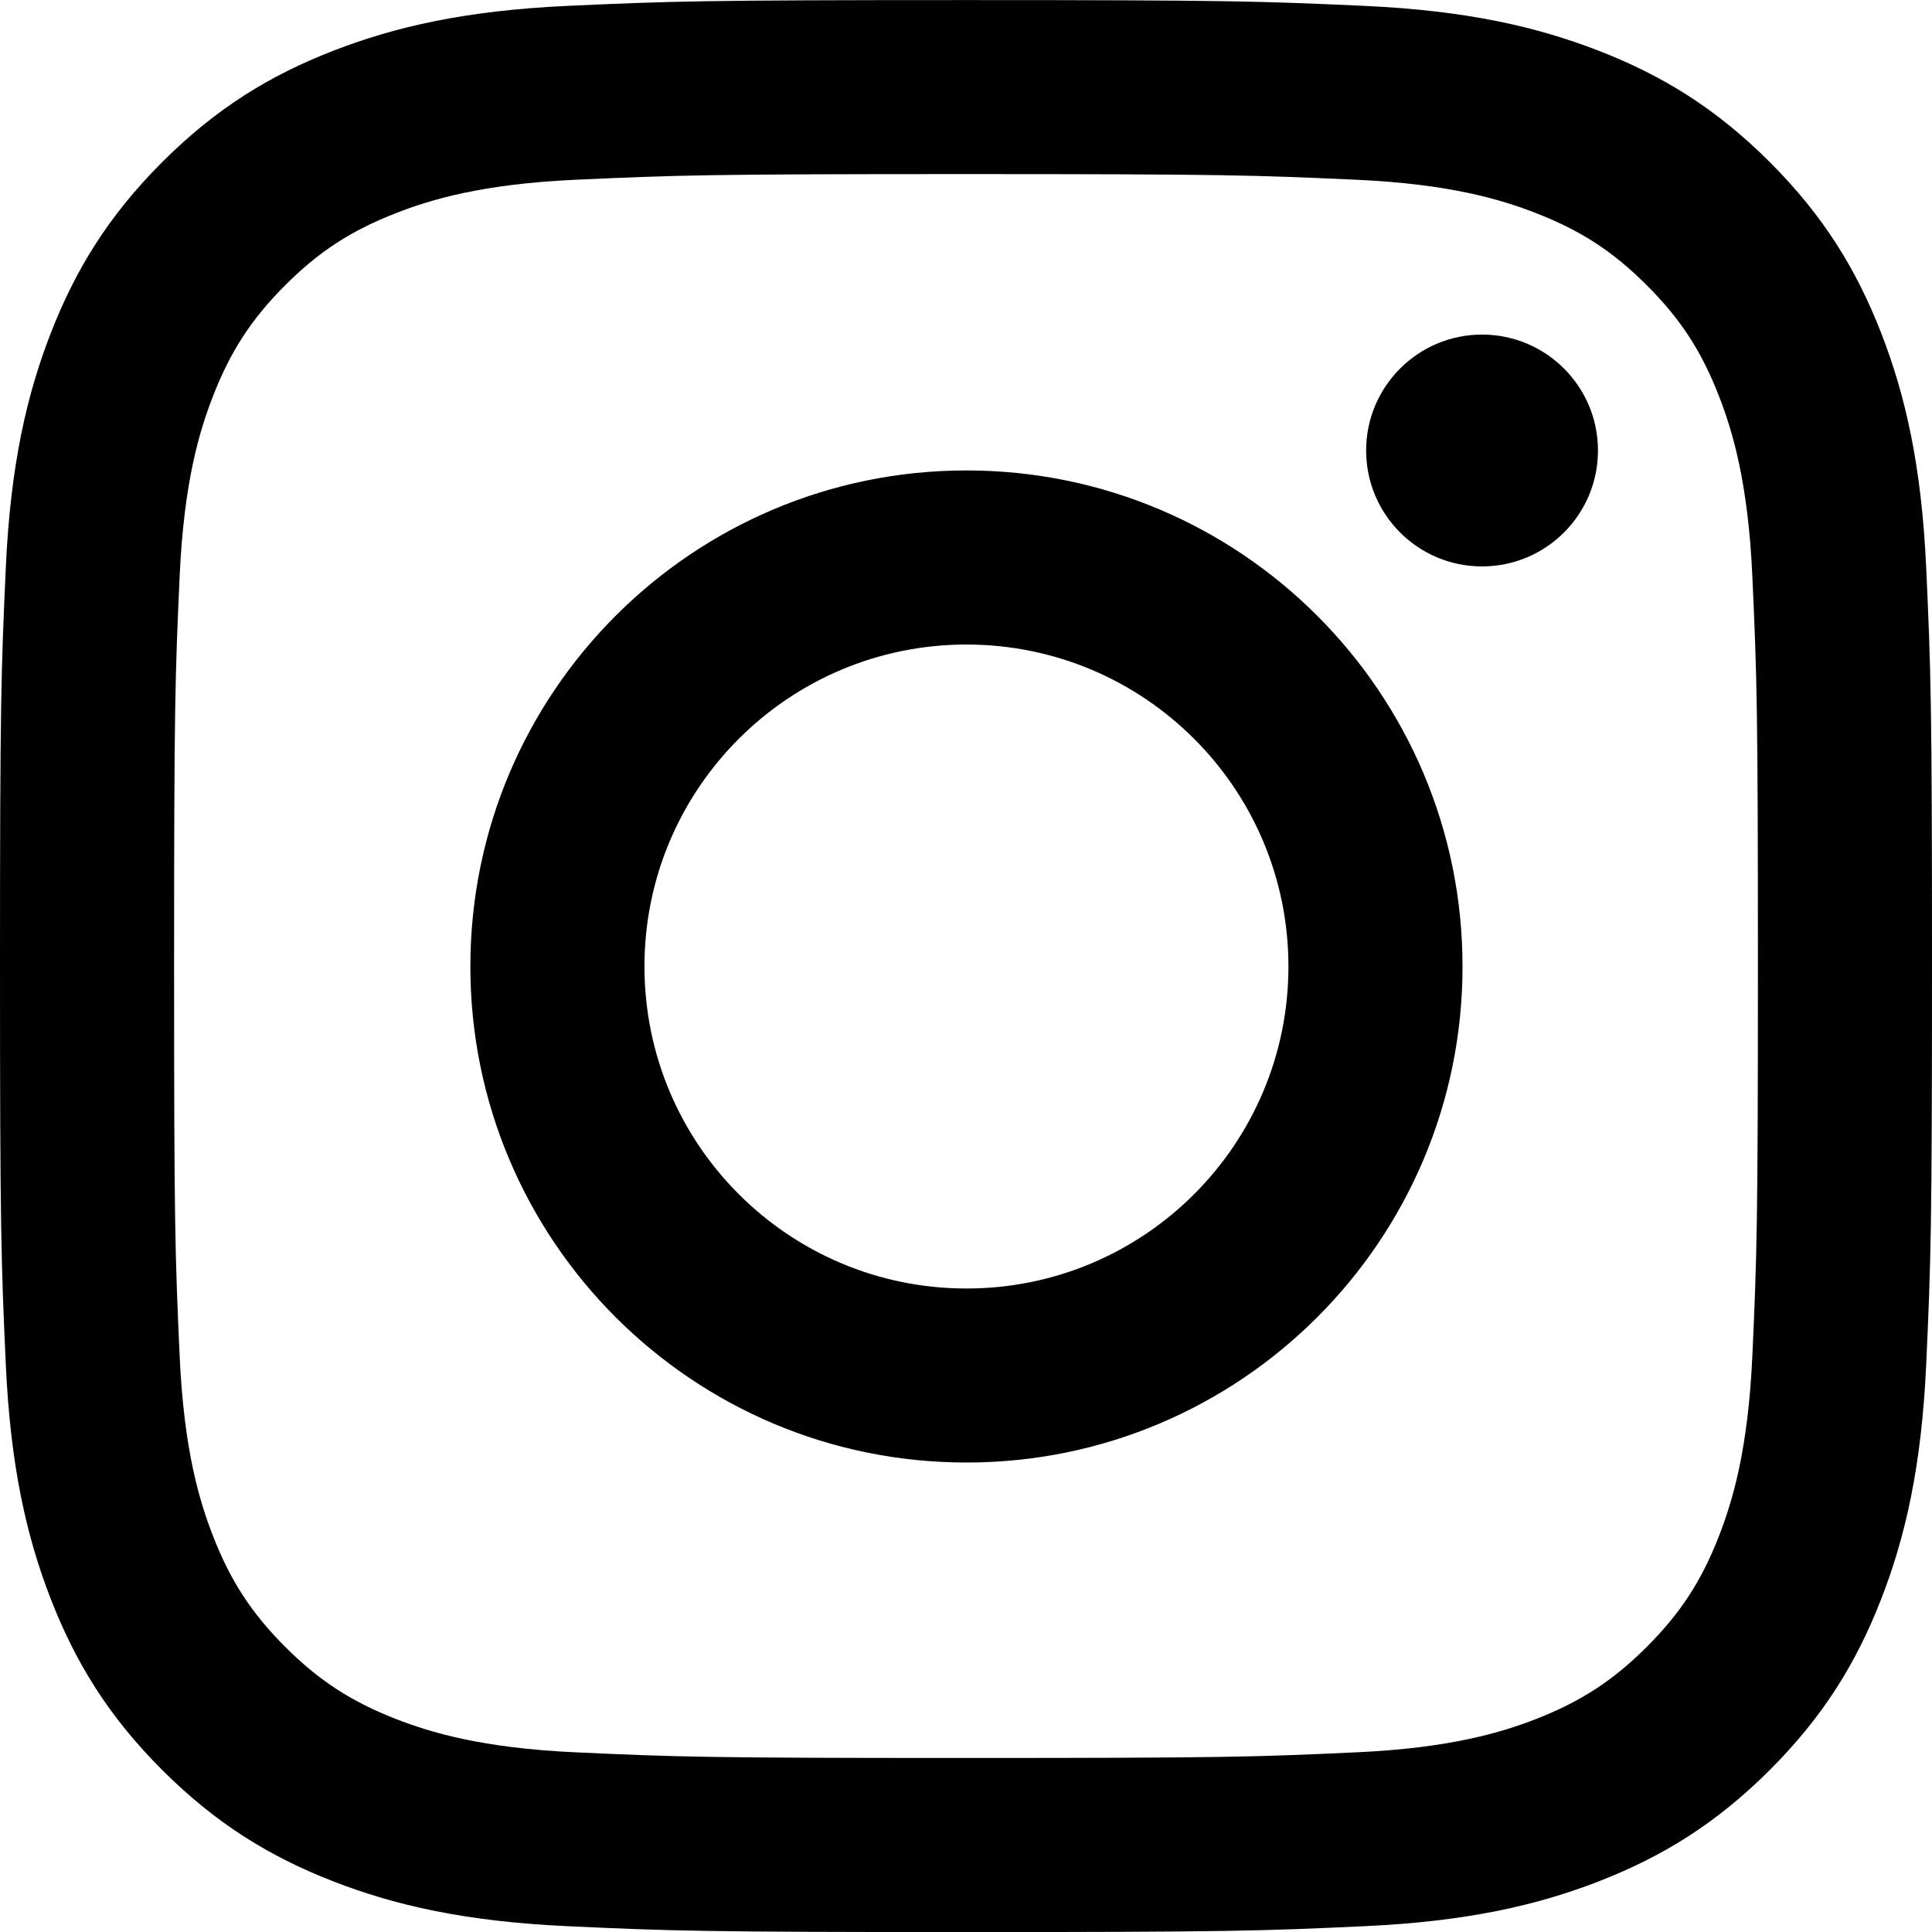
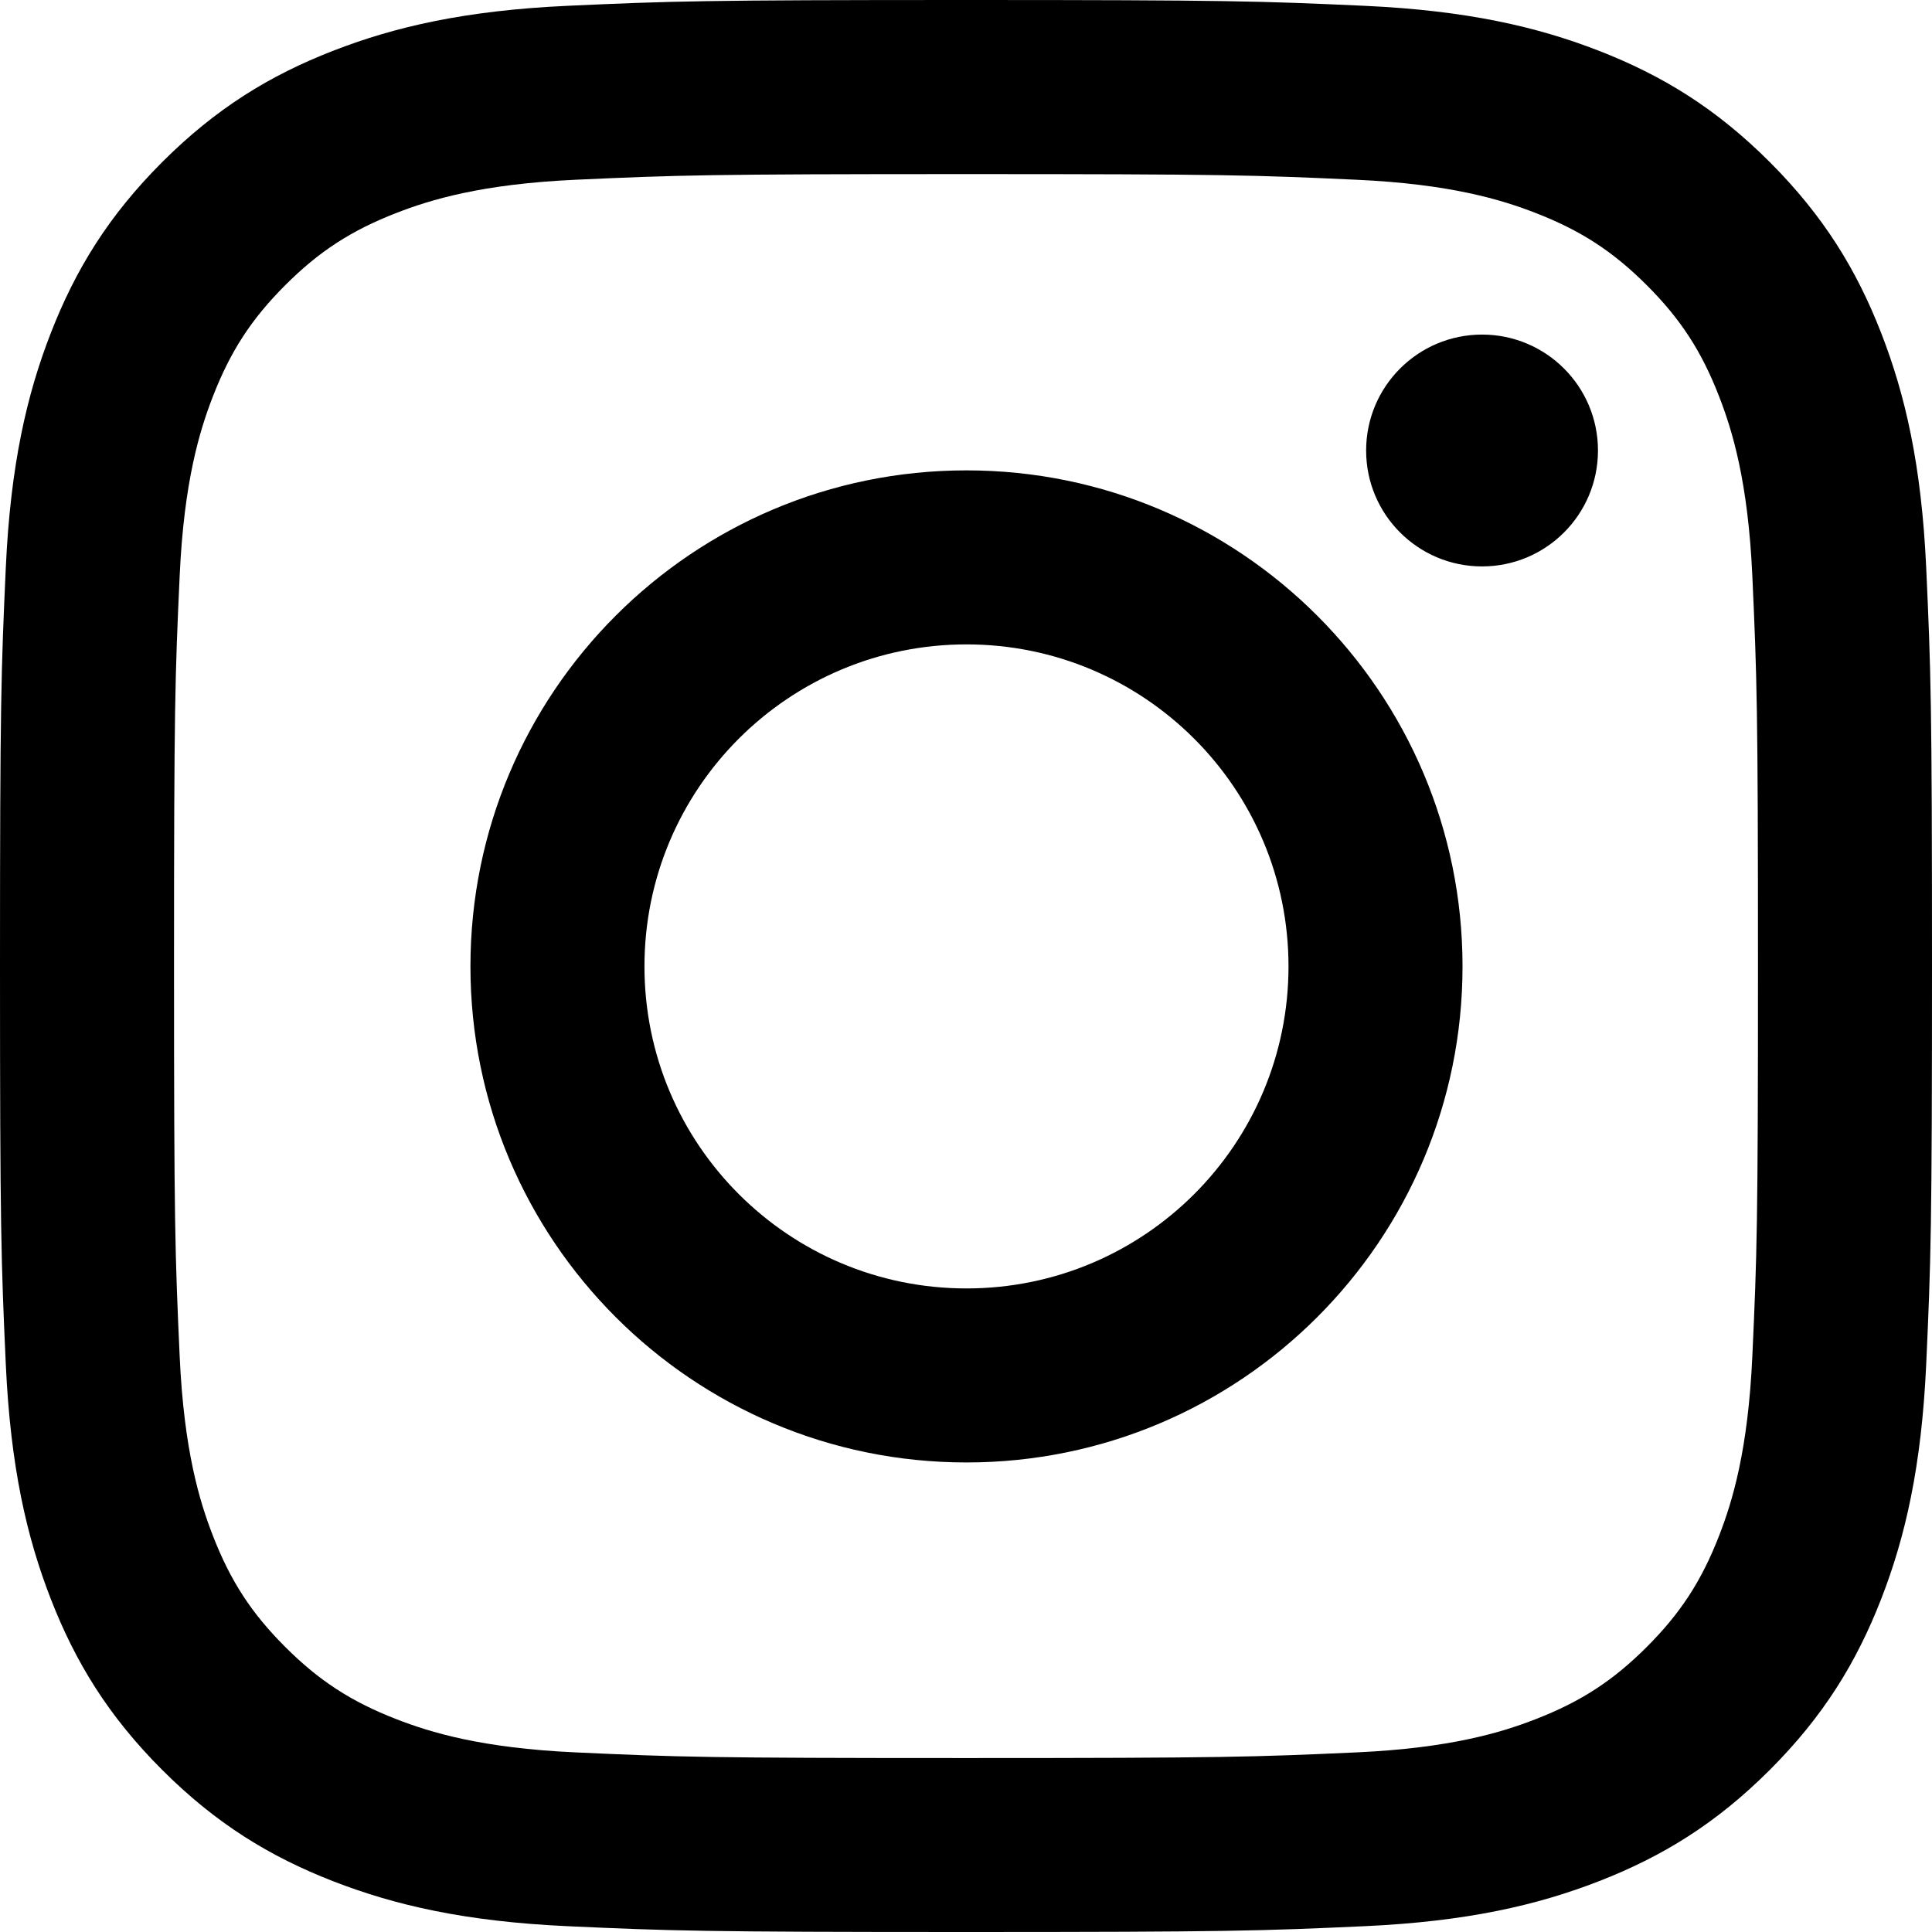
- <svg xmlns="http://www.w3.org/2000/svg" width="28" height="28" viewBox="0 0 28 28">
-   <path fill-rule="evenodd" clip-rule="evenodd" d="M14 2.523C17.738 2.523 18.181 2.538 19.657 2.605C21.022 2.667 21.764 2.895 22.257 3.087C22.91 3.341 23.377 3.644 23.866 4.134C24.357 4.624 24.66 5.09 24.914 5.744C25.105 6.237 25.334 6.979 25.396 8.344C25.463 9.82 25.477 10.263 25.477 14.001C25.477 17.739 25.463 18.182 25.396 19.658C25.334 21.023 25.105 21.764 24.914 22.258C24.66 22.911 24.357 23.377 23.867 23.867C23.377 24.357 22.91 24.66 22.257 24.915C21.764 25.106 21.022 25.334 19.657 25.396C18.181 25.464 17.738 25.478 14 25.478C10.262 25.478 9.819 25.464 8.343 25.396C6.978 25.334 6.237 25.106 5.743 24.915C5.09 24.66 4.623 24.357 4.133 23.867C3.644 23.377 3.34 22.911 3.086 22.258C2.894 21.764 2.666 21.023 2.604 19.658C2.537 18.182 2.523 17.739 2.523 14.001C2.523 10.263 2.537 9.82 2.604 8.344C2.666 6.979 2.894 6.237 3.086 5.744C3.34 5.09 3.644 4.624 4.133 4.134C4.623 3.644 5.09 3.341 5.743 3.087C6.237 2.895 6.978 2.667 8.343 2.605C9.819 2.538 10.262 2.523 14 2.523ZM14 0.001C10.198 0.001 9.721 0.017 8.228 0.085C6.738 0.153 5.72 0.39 4.829 0.736C3.909 1.093 3.128 1.572 2.35 2.35C1.571 3.129 1.093 3.91 0.735 4.83C0.389 5.721 0.152 6.738 0.084 8.229C0.016 9.722 1.14441e-05 10.198 1.14441e-05 14.001C1.14441e-05 17.803 0.016 18.28 0.084 19.773C0.152 21.263 0.389 22.281 0.735 23.171C1.093 24.092 1.571 24.873 2.35 25.651C3.128 26.429 3.909 26.908 4.829 27.266C5.72 27.612 6.738 27.848 8.228 27.916C9.721 27.985 10.198 28.001 14 28.001C17.802 28.001 18.279 27.985 19.772 27.916C21.262 27.848 22.28 27.612 23.171 27.266C24.091 26.908 24.872 26.429 25.65 25.651C26.429 24.873 26.907 24.092 27.265 23.171C27.611 22.281 27.848 21.263 27.916 19.773C27.984 18.28 28 17.803 28 14.001C28 10.198 27.984 9.722 27.916 8.229C27.848 6.738 27.611 5.721 27.265 4.83C26.907 3.91 26.429 3.129 25.65 2.35C24.872 1.572 24.091 1.093 23.171 0.736C22.28 0.39 21.262 0.153 19.772 0.085C18.279 0.017 17.802 0.001 14 0.001ZM14.007 6.818C10.036 6.818 6.817 10.037 6.817 14.007C6.817 17.978 10.036 21.196 14.007 21.196C17.977 21.196 21.196 17.978 21.196 14.007C21.196 10.037 17.977 6.818 14.007 6.818ZM14.007 18.674C11.429 18.674 9.34 16.584 9.34 14.007C9.34 11.43 11.429 9.341 14.007 9.341C16.584 9.341 18.673 11.43 18.673 14.007C18.673 16.584 16.584 18.674 14.007 18.674ZM21.479 8.209C22.407 8.209 23.159 7.457 23.159 6.529C23.159 5.602 22.407 4.849 21.479 4.849C20.551 4.849 19.799 5.602 19.799 6.529C19.799 7.457 20.551 8.209 21.479 8.209Z" />
+ <svg xmlns="http://www.w3.org/2000/svg" height="28" viewBox="0 0 28 28" width="28">
+   <path clip-rule="evenodd" d="m14 2.523c3.738 0 4.181.014 5.657.082 1.365.062 2.106.29 2.6.482.653.254 1.12.557 1.61 1.047.49.49.793.956 1.047 1.61.192.493.42 1.235.482 2.6.067 1.476.082 1.919.082 5.657s-.014 4.181-.082 5.657c-.062 1.365-.29 2.106-.482 2.6-.254.653-.557 1.12-1.047 1.61s-.956.793-1.61 1.047c-.493.192-1.235.42-2.6.482-1.476.067-1.919.082-5.657.082s-4.181-.014-5.657-.082c-1.365-.062-2.106-.29-2.6-.482-.653-.254-1.12-.557-1.61-1.047-.49-.49-.793-.956-1.047-1.61-.192-.493-.42-1.235-.482-2.6-.067-1.476-.082-1.919-.082-5.657s.014-4.181.082-5.657c.062-1.365.29-2.106.482-2.6.254-.653.557-1.12 1.047-1.61.49-.49.956-.793 1.61-1.047.493-.192 1.235-.42 2.6-.482 1.476-.067 1.919-.082 5.657-.082zm0-2.523c-3.802 0-4.279.016-5.772.084-1.49.068-2.508.305-3.398.651-.921.358-1.701.836-2.48 1.615-.778.778-1.257 1.559-1.615 2.48-.346.89-.583 1.908-.651 3.398-.068 1.493-.084 1.97-.084 5.772s.016 4.279.084 5.772c.068 1.49.305 2.508.651 3.398.358.921.836 1.701 1.615 2.48.778.778 1.559 1.257 2.48 1.615.89.346 1.908.583 3.398.651 1.493.068 1.97.084 5.772.084s4.279-.016 5.772-.084c1.49-.068 2.508-.305 3.398-.651.921-.358 1.701-.836 2.48-1.615.778-.778 1.257-1.559 1.615-2.48.346-.89.583-1.908.651-3.398.068-1.493.084-1.97.084-5.772s-.016-4.279-.084-5.772c-.068-1.49-.305-2.508-.651-3.398-.358-.921-.837-1.701-1.615-2.48-.778-.778-1.559-1.257-2.48-1.615-.89-.346-1.908-.583-3.398-.651-1.493-.068-1.97-.084-5.772-.084zm.007 6.817c-3.971 0-7.189 3.219-7.189 7.189s3.219 7.189 7.189 7.189c3.97 0 7.189-3.219 7.189-7.189s-3.219-7.189-7.189-7.189zm0 11.856c-2.577 0-4.667-2.089-4.667-4.667s2.089-4.667 4.667-4.667c2.577 0 4.667 2.089 4.667 4.667s-2.089 4.667-4.667 4.667zm7.472-10.464c.928 0 1.68-.752 1.68-1.68 0-.928-.752-1.68-1.68-1.68-.928 0-1.68.752-1.68 1.68 0 .928.752 1.68 1.68 1.68z" fill-rule="evenodd" />
</svg>
